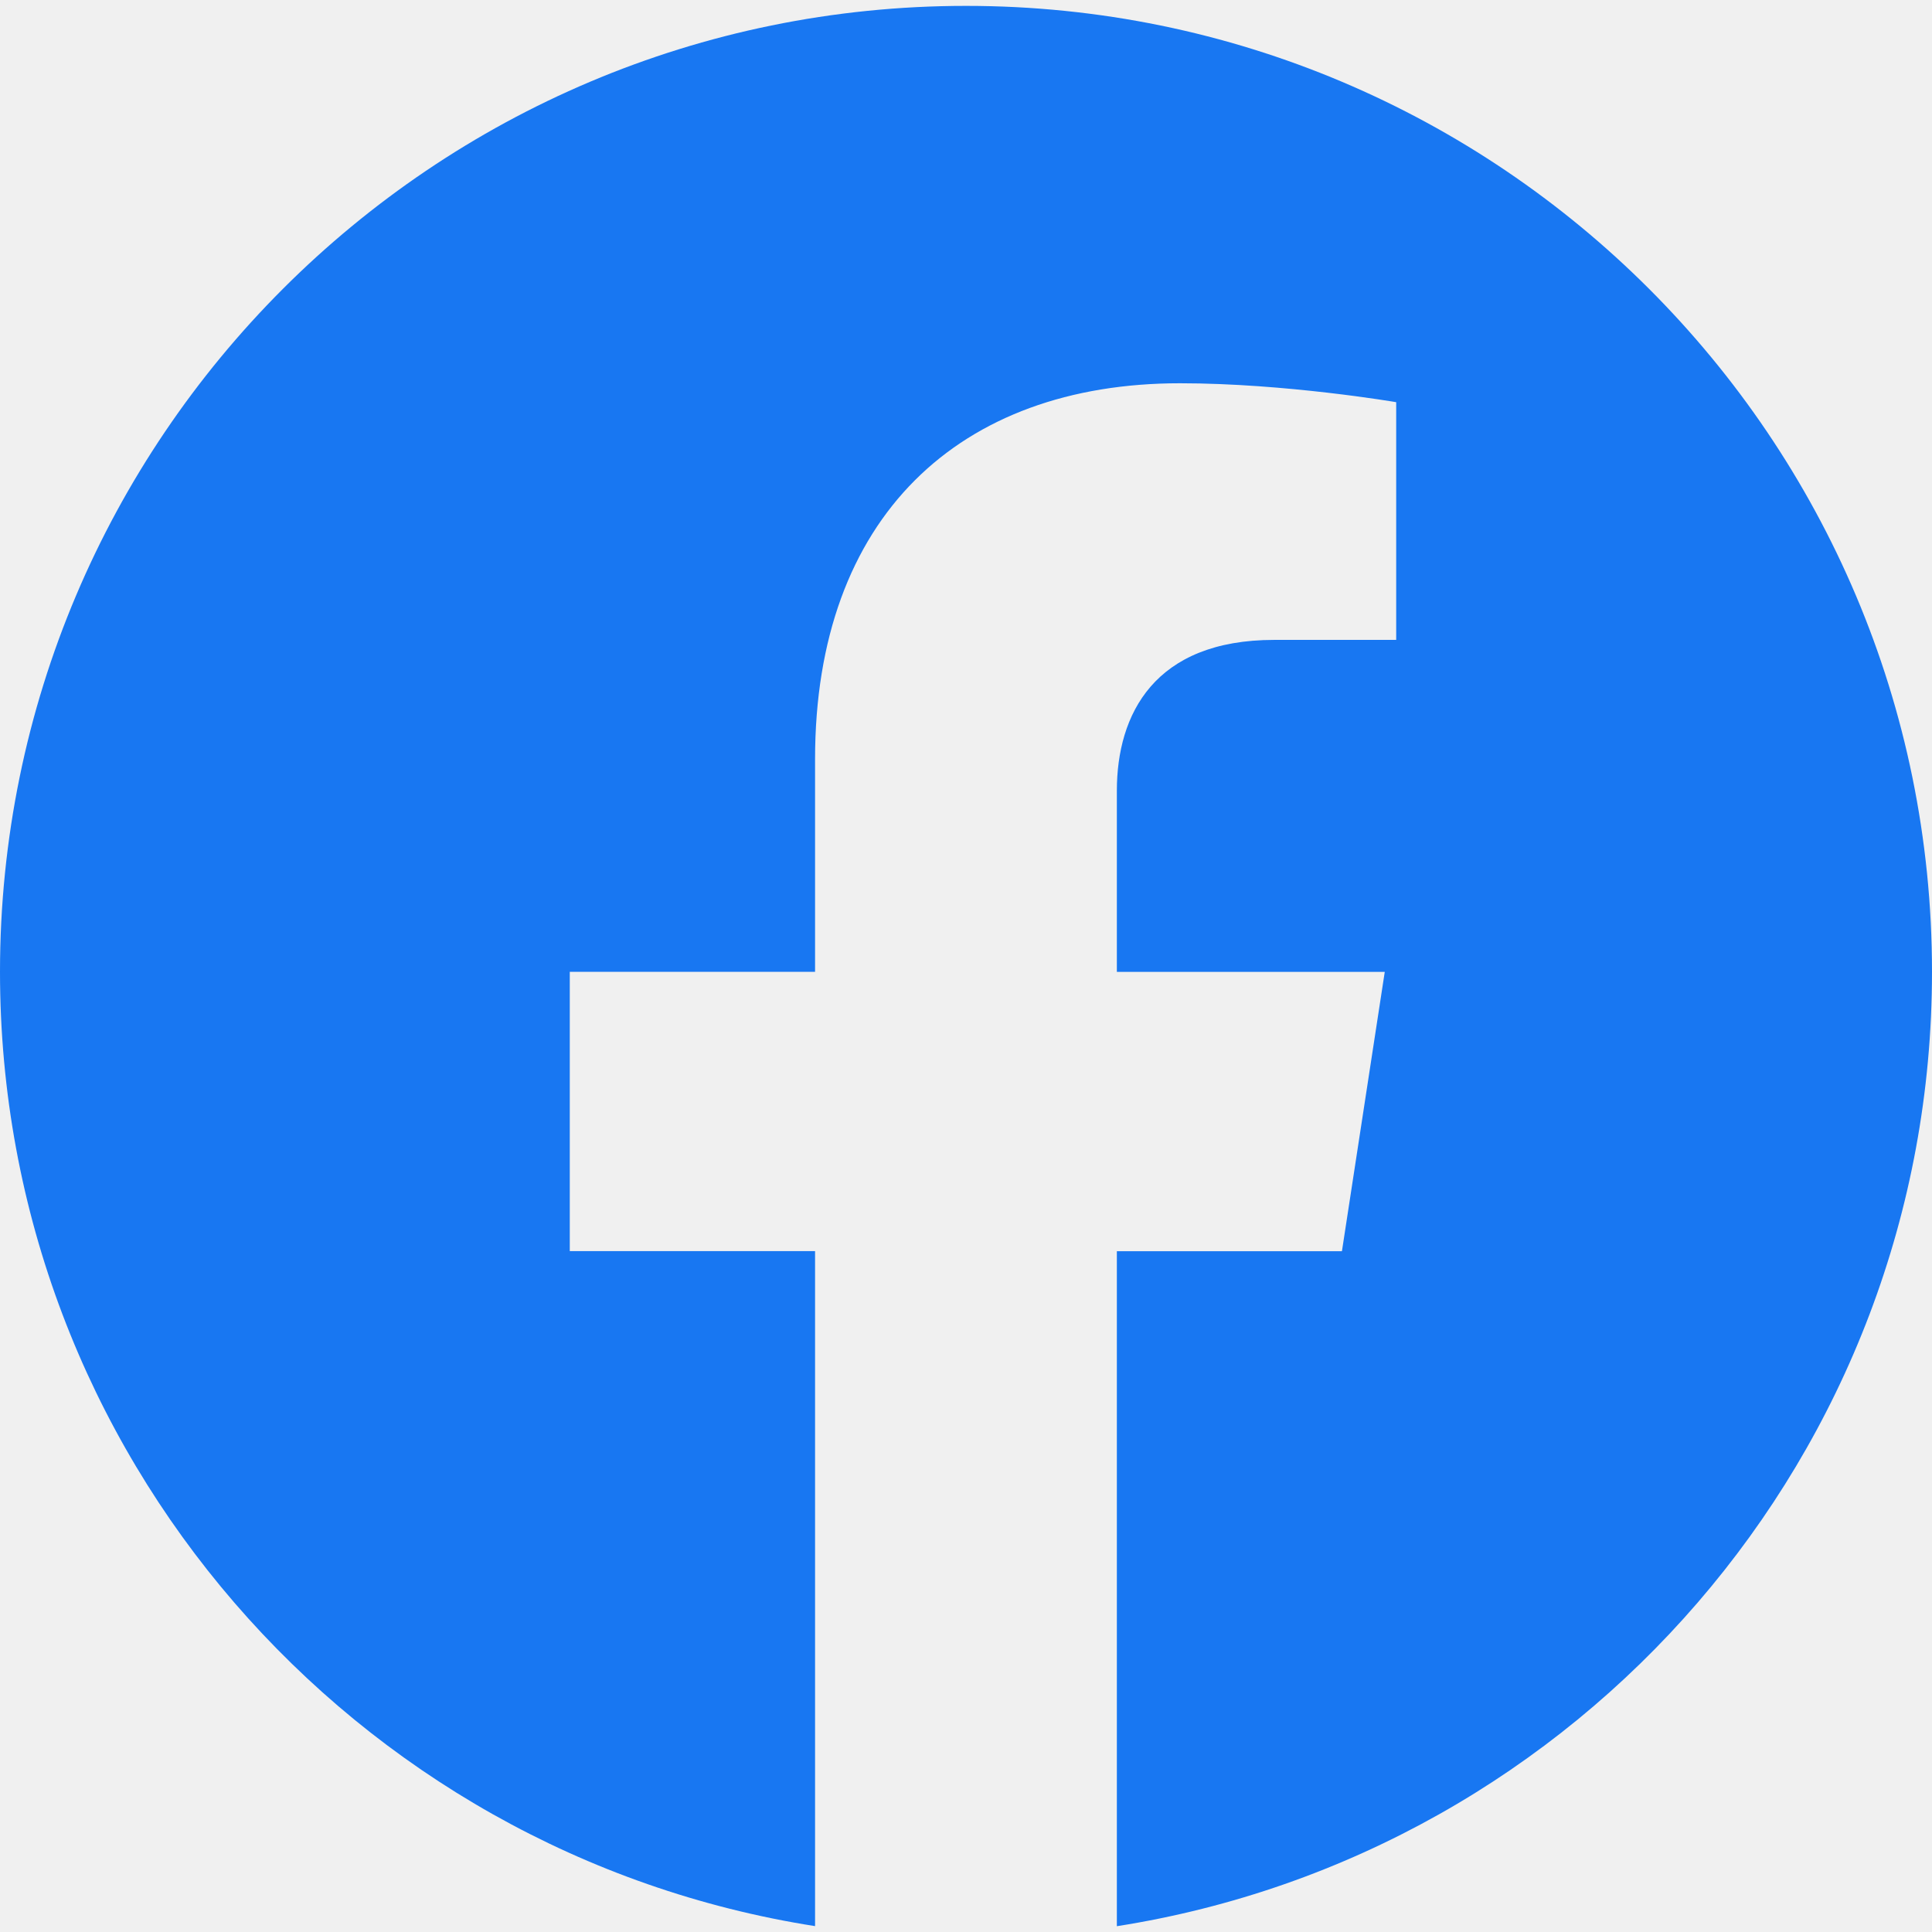
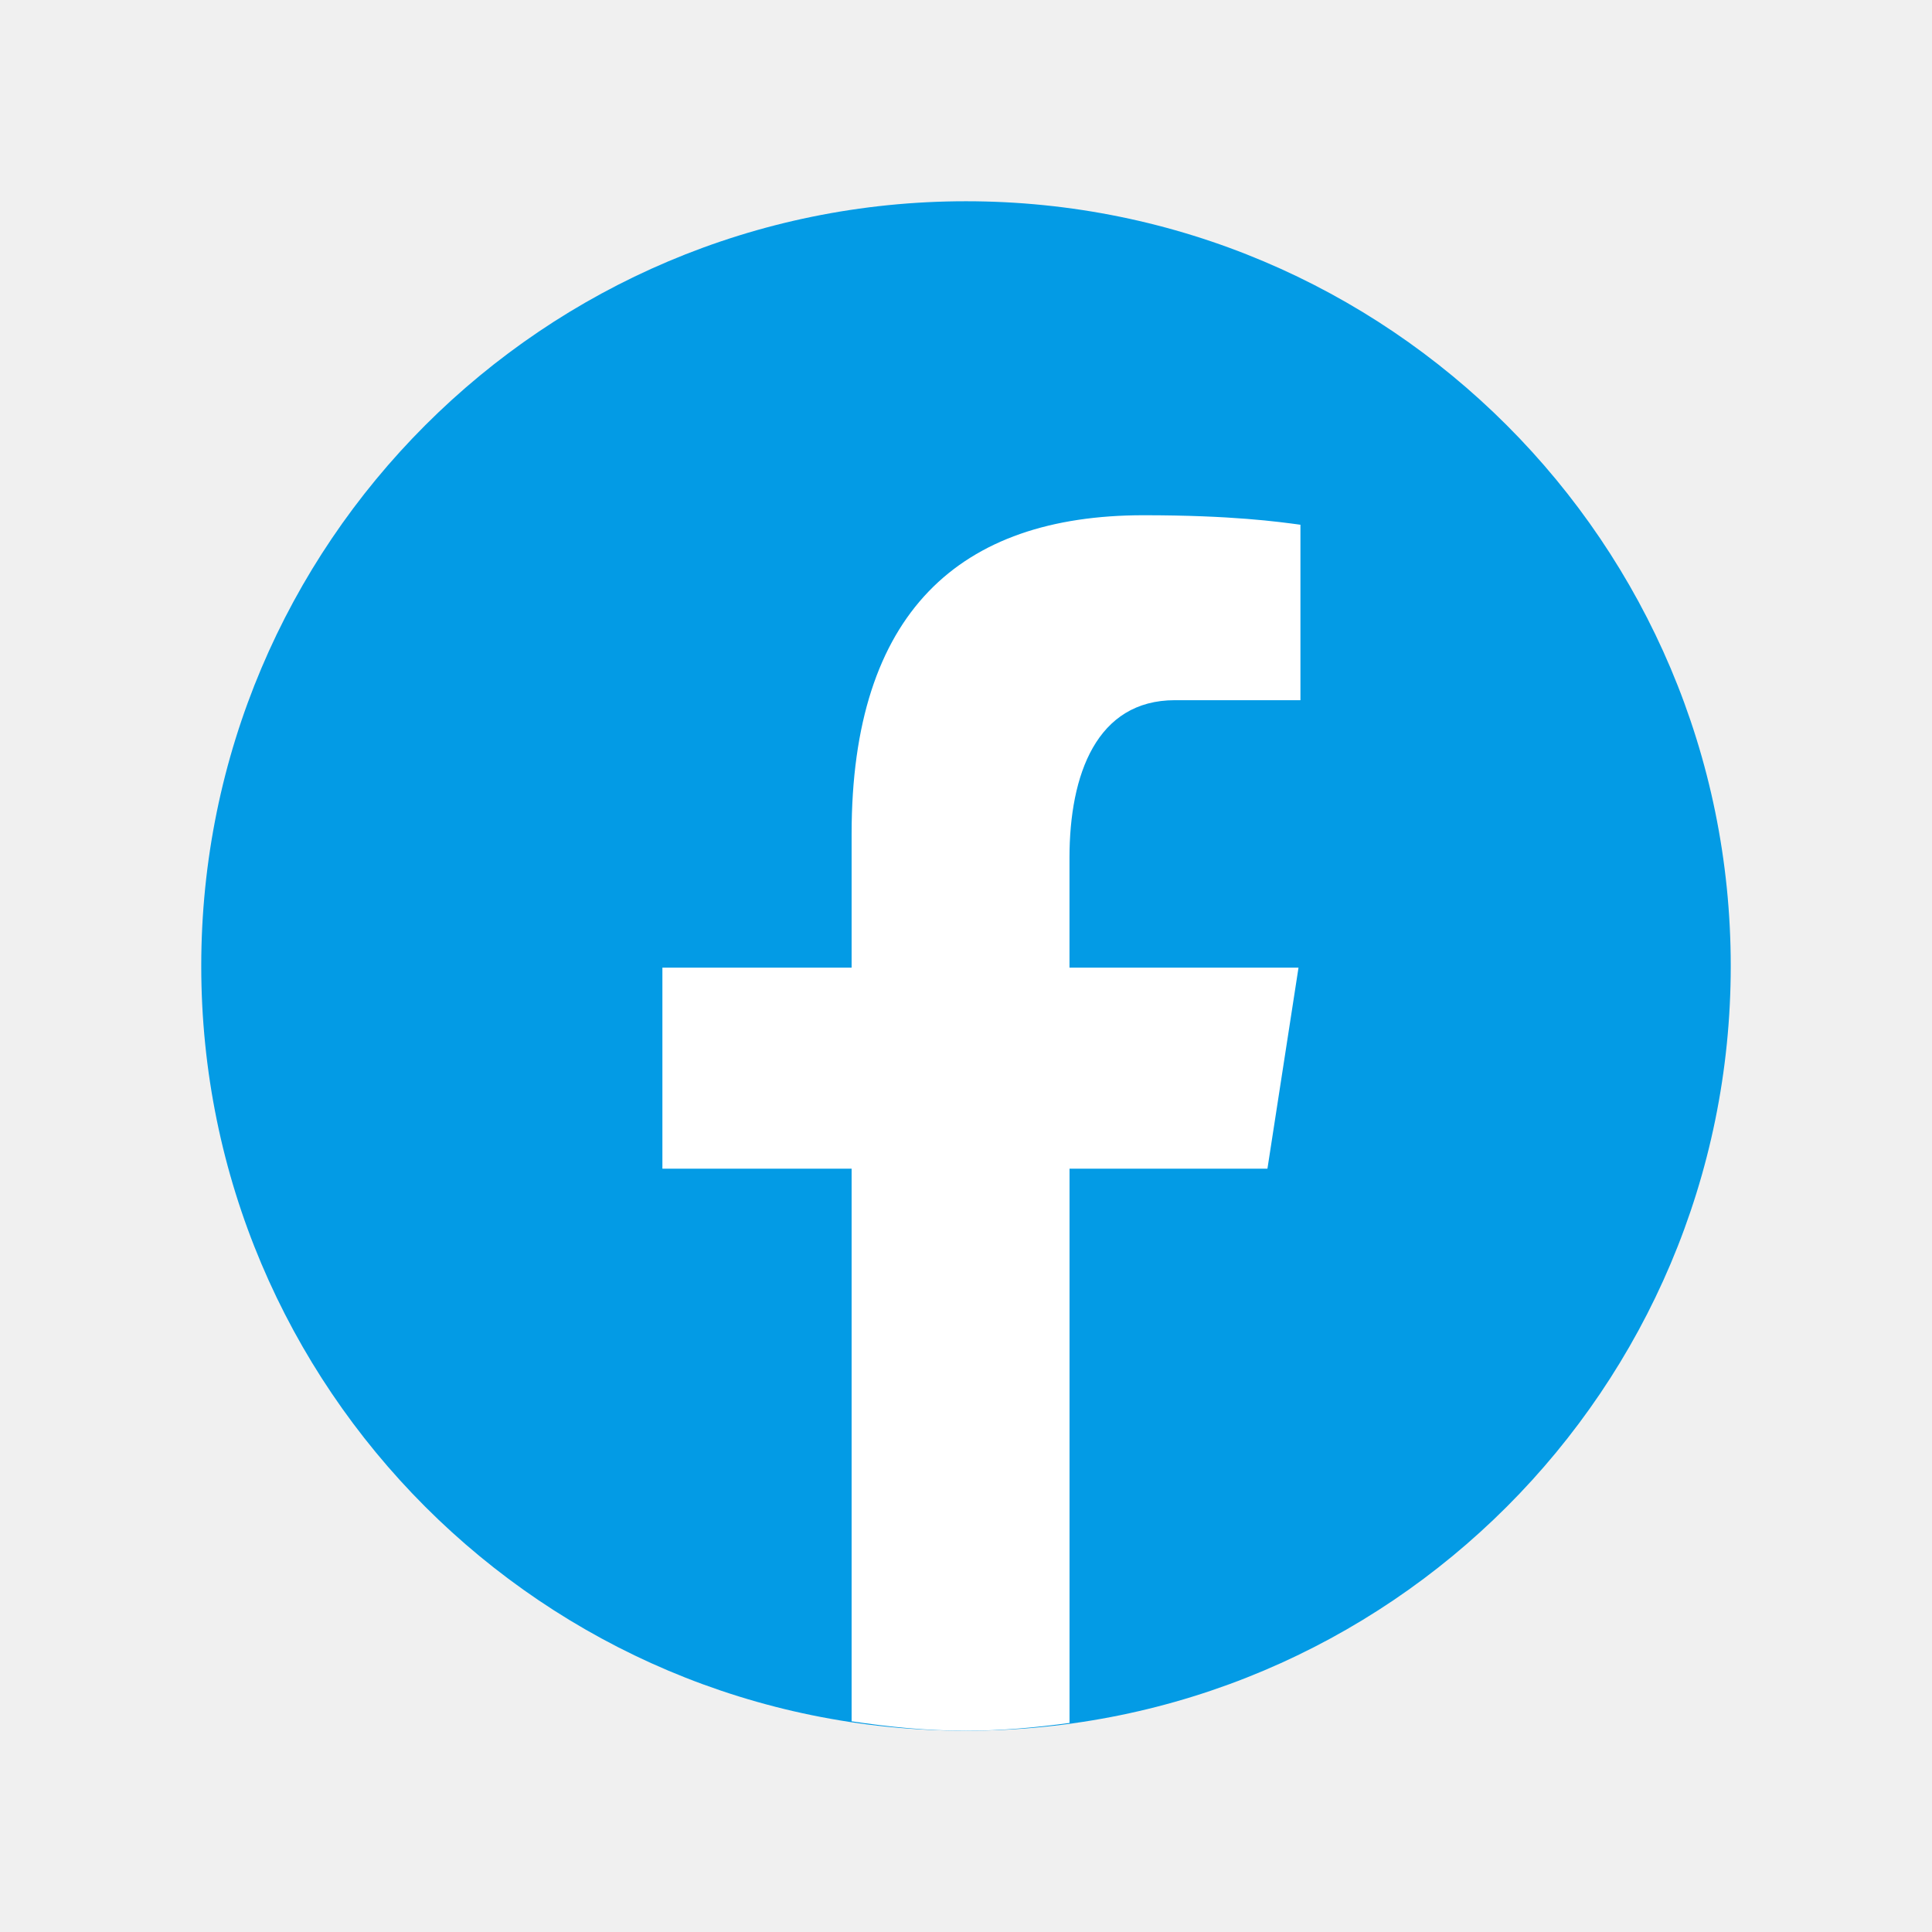
- <svg xmlns="http://www.w3.org/2000/svg" viewBox="0 0 24 24" fill="#1877F2">
-   <path d="M24 12.073c0-6.627-5.373-12-12-12s-12 5.373-12 12c0 5.99 4.388 10.954 10.125 11.854v-8.385H7.078v-3.47h3.047V9.43c0-3.007 1.792-4.669 4.533-4.669 1.312 0 2.686.235 2.686.235v2.953H15.83c-1.491 0-1.956.925-1.956 1.874v2.25h3.328l-.532 3.47h-2.796v8.385C19.612 23.027 24 18.062 24 12.073z" />
+ <svg xmlns="http://www.w3.org/2000/svg" viewBox="0 0 48 48">
+   <path fill="#039be5" d="M24 5A19 19 0 1 0 24 43A19 19 0 1 0 24 5Z" />
+   <path fill="#fff" d="M26.572,29.036h4.917l0.772-4.995h-5.69v-2.73c0-2.075,0.678-3.915,2.619-3.915h3.119v-4.359c-0.548-0.074-1.707-0.236-3.897-0.236c-4.573,0-7.254,2.415-7.254,7.917v3.323h-4.701v4.995h4.701v13.729C22.089,42.905,23.032,43,24,43c0.875,0,1.729-0.08,2.572-0.194V29.036z" />
</svg>
